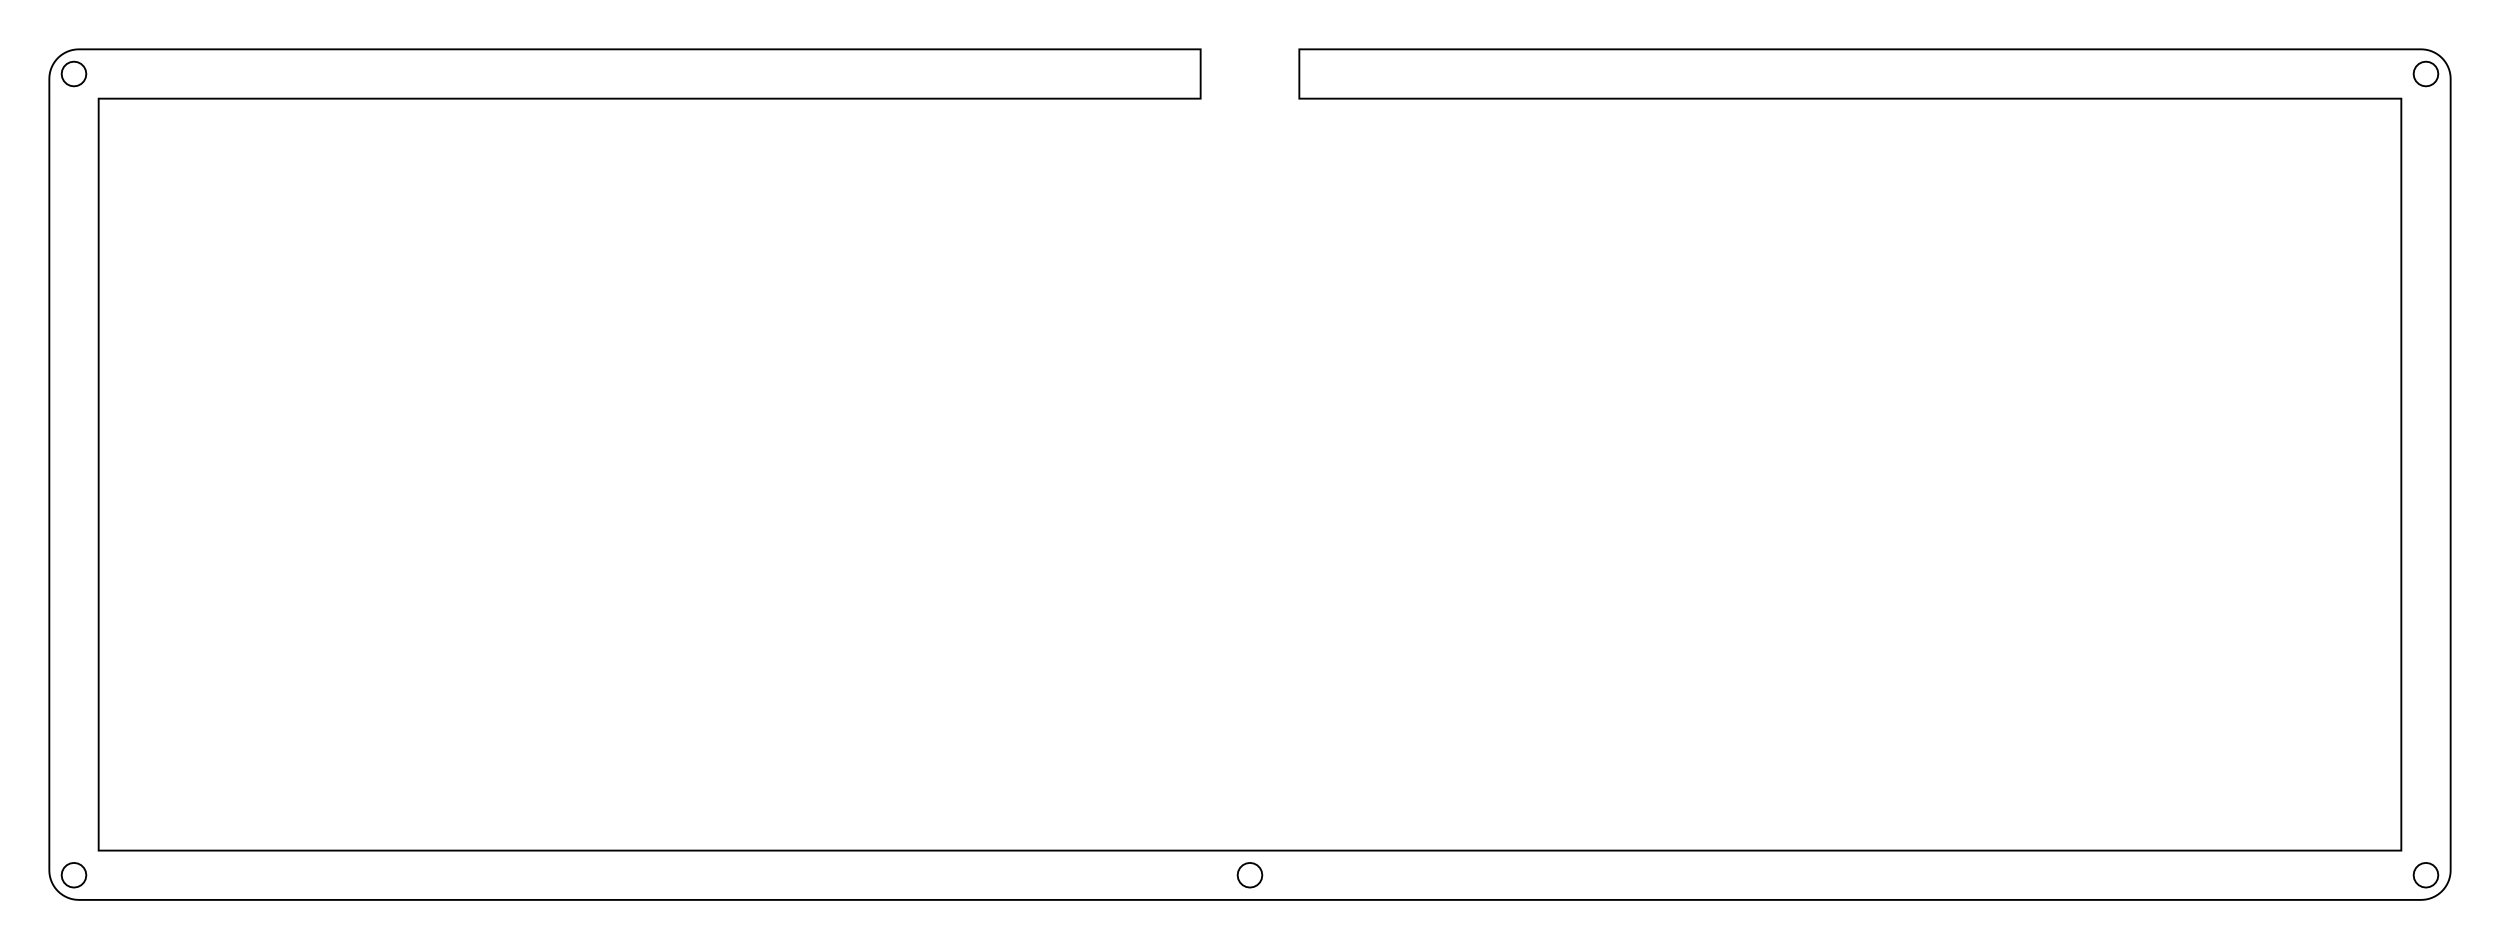
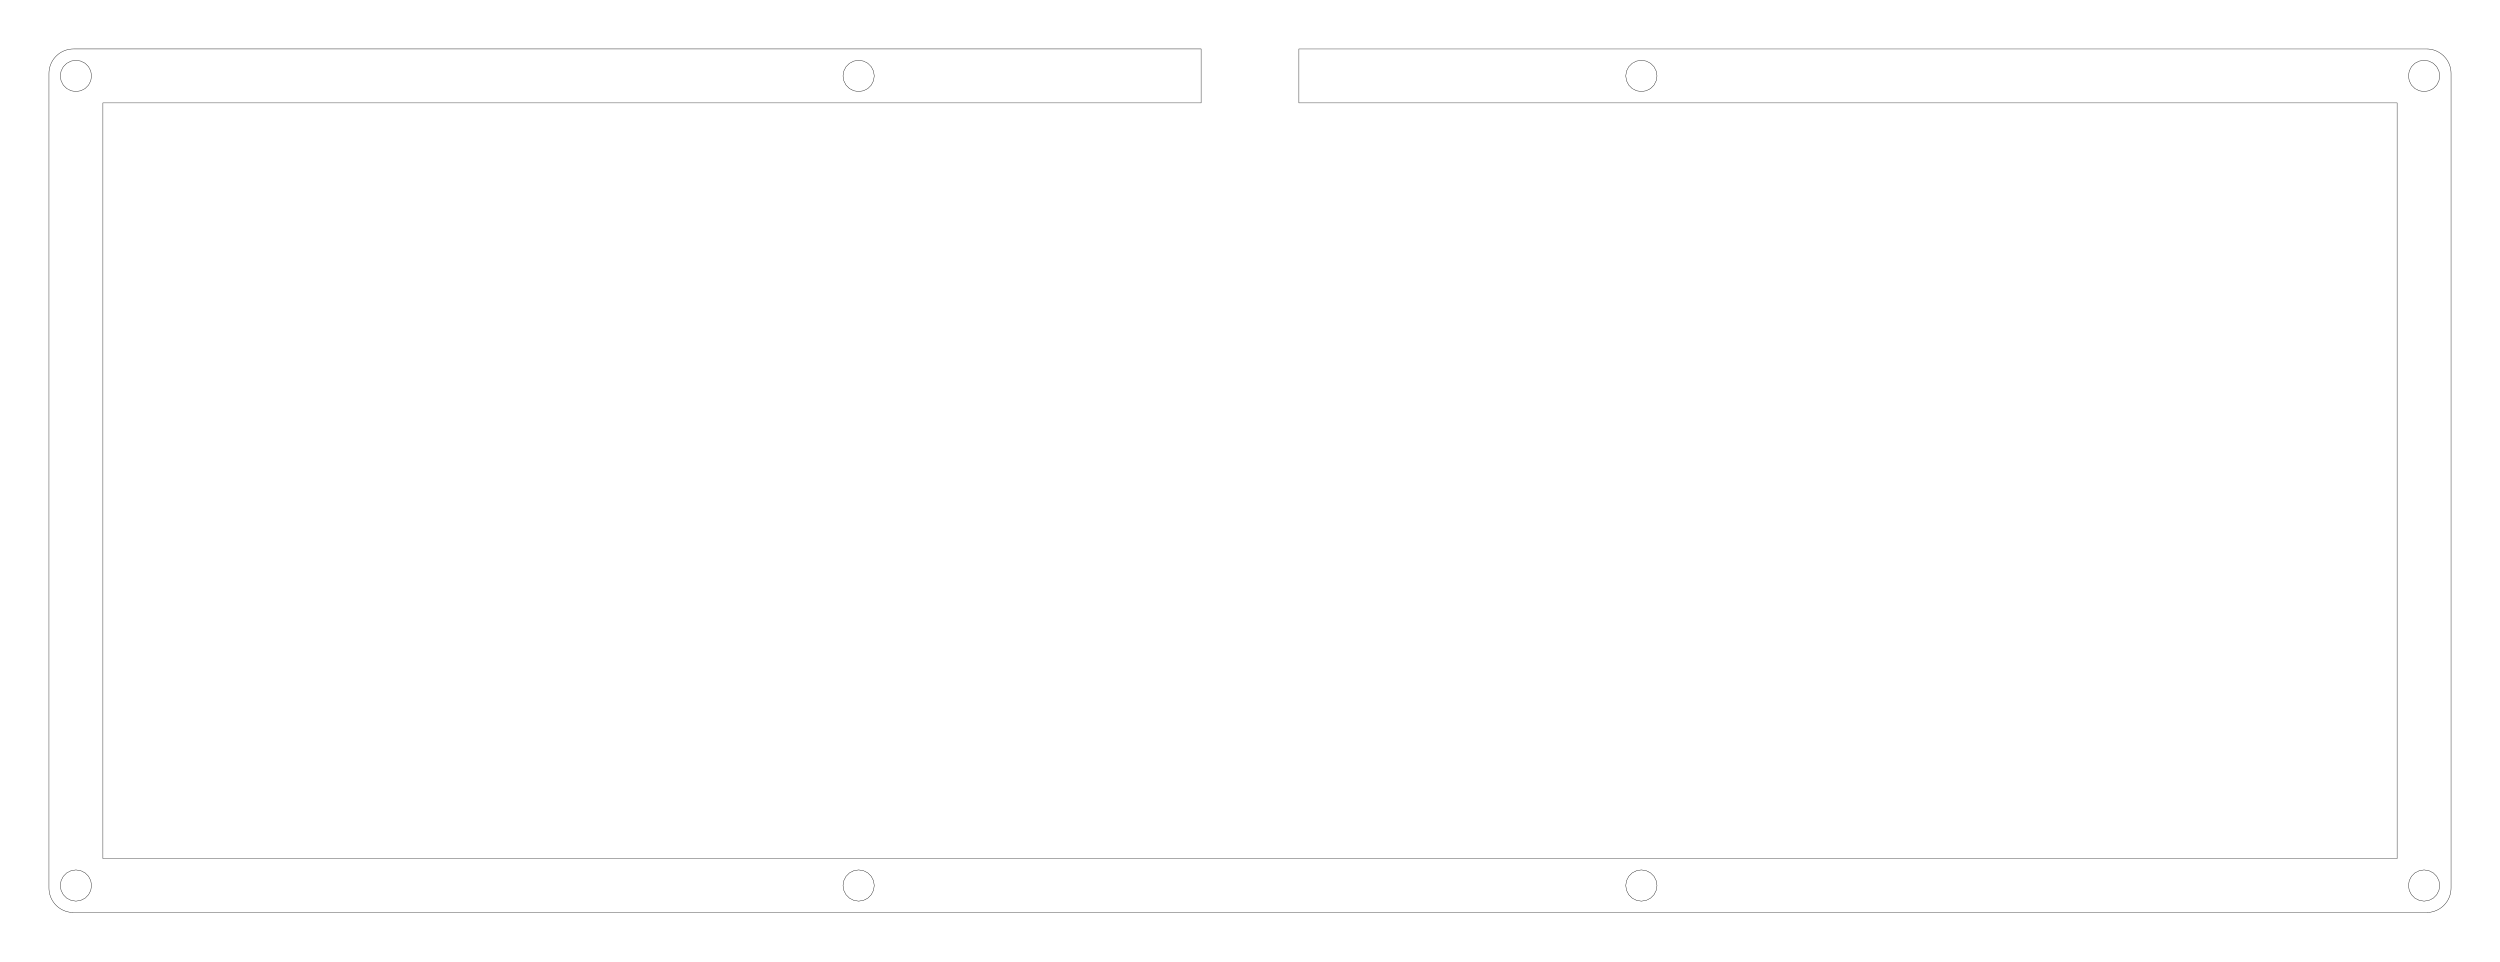
- <svg xmlns="http://www.w3.org/2000/svg" width="253.364mm" height="96.202mm" viewBox="0.000 0.000 253.364 96.202">
-   <polygon points="121.682,5.000 121.682,10.001 10.001,10.001 10.001,86.202 243.364,86.202 243.364,10.001 131.682,10.001 131.682,5.001 245.364,5.001 245.599,5.010 245.833,5.037 246.064,5.083 246.291,5.147 246.512,5.229 246.726,5.327 246.931,5.443 247.127,5.573 247.312,5.719 247.485,5.879 247.645,6.052 247.791,6.237 247.922,6.433 248.037,6.639 248.136,6.852 248.217,7.073 248.281,7.300 248.327,7.531 248.355,7.765 248.364,8.001 248.364,88.202 248.355,88.437 248.327,88.671 248.281,88.902 248.217,89.129 248.136,89.350 248.037,89.563 247.922,89.769 247.791,89.965 247.645,90.150 247.485,90.323 247.312,90.483 247.127,90.629 246.931,90.759 246.726,90.875 246.512,90.973 246.291,91.055 246.064,91.119 245.833,91.165 245.599,91.192 245.364,91.202 8.001,91.202 7.765,91.192 7.531,91.165 7.300,91.119 7.073,91.055 6.852,90.973 6.639,90.875 6.433,90.759 6.237,90.629 6.052,90.483 5.879,90.323 5.719,90.150 5.573,89.965 5.443,89.769 5.327,89.563 5.229,89.350 5.147,89.129 5.083,88.902 5.037,88.671 5.010,88.437 5.000,88.201 5.001,8.001 5.010,7.765 5.037,7.531 5.083,7.300 5.147,7.073 5.229,6.852 5.327,6.639 5.443,6.433 5.573,6.237 5.719,6.052 5.879,5.879 6.052,5.719 6.237,5.573 6.433,5.443 6.639,5.327 6.852,5.229 7.073,5.147 7.300,5.083 7.531,5.037 7.765,5.010 8.001,5.000" style="fill:none;stroke-width:0.05mm;stroke:black" />
-   <polygon points="245.478,87.513 245.129,87.690 244.853,87.967 244.675,88.315 244.614,88.702 244.675,89.088 244.853,89.436 245.129,89.713 245.478,89.890 245.864,89.952 246.250,89.890 246.599,89.713 246.875,89.436 247.053,89.088 247.114,88.702 247.053,88.315 246.875,87.967 246.599,87.690 246.250,87.513 245.864,87.452" style="fill:none;stroke-width:0.05mm;stroke:black" />
-   <polygon points="126.296,87.513 125.948,87.690 125.671,87.967 125.493,88.315 125.432,88.702 125.493,89.088 125.671,89.436 125.948,89.713 126.296,89.890 126.682,89.952 127.069,89.890 127.417,89.713 127.694,89.436 127.871,89.088 127.932,88.702 127.871,88.315 127.694,87.967 127.417,87.690 127.069,87.513 126.682,87.452" style="fill:none;stroke-width:0.05mm;stroke:black" />
-   <polygon points="7.114,87.513 6.766,87.690 6.489,87.967 6.312,88.315 6.250,88.702 6.312,89.088 6.489,89.436 6.766,89.713 7.114,89.890 7.500,89.952 7.887,89.890 8.235,89.713 8.512,89.436 8.689,89.088 8.751,88.702 8.689,88.315 8.512,87.967 8.235,87.690 7.887,87.513 7.501,87.452" style="fill:none;stroke-width:0.05mm;stroke:black" />
-   <polygon points="245.478,6.312 245.129,6.489 244.853,6.766 244.675,7.114 244.614,7.501 244.675,7.887 244.853,8.235 245.129,8.512 245.478,8.689 245.864,8.751 246.250,8.689 246.599,8.512 246.875,8.235 247.053,7.887 247.114,7.501 247.053,7.114 246.875,6.766 246.599,6.489 246.250,6.312 245.864,6.251" style="fill:none;stroke-width:0.05mm;stroke:black" />
-   <polygon points="7.114,6.312 6.766,6.489 6.489,6.766 6.312,7.114 6.250,7.501 6.312,7.887 6.489,8.235 6.766,8.512 7.114,8.689 7.500,8.751 7.887,8.689 8.235,8.512 8.512,8.235 8.689,7.887 8.751,7.501 8.689,7.114 8.512,6.766 8.235,6.489 7.887,6.312 7.501,6.251" style="fill:none;stroke-width:0.05mm;stroke:black" />
+ <svg xmlns="http://www.w3.org/2000/svg" width="255.374mm" height="98.212mm" viewBox="0.000 0.000 255.374 98.212">
+   <polygon points="122.692,5.000 122.692,10.510 10.511,10.510 10.511,87.702 244.864,87.702 244.864,10.510 132.682,10.510 132.682,5.001 247.874,5.001 248.070,5.008 248.265,5.031 248.458,5.070 248.647,5.123 248.831,5.191 249.009,5.273 249.180,5.369 249.343,5.478 249.498,5.599 249.642,5.733 249.775,5.877 249.897,6.031 250.006,6.194 250.102,6.366 250.184,6.544 250.252,6.728 250.305,6.917 250.343,7.109 250.366,7.304 250.374,7.501 250.374,90.711 250.366,90.908 250.343,91.103 250.305,91.295 250.252,91.484 250.184,91.668 250.102,91.846 250.006,92.018 249.897,92.181 249.775,92.335 249.642,92.479 249.498,92.613 249.343,92.734 249.180,92.843 249.009,92.939 248.831,93.021 248.647,93.089 248.458,93.142 248.265,93.181 248.070,93.204 247.874,93.212 7.501,93.211 7.304,93.204 7.109,93.181 6.917,93.142 6.728,93.089 6.544,93.021 6.366,92.939 6.194,92.843 6.031,92.734 5.877,92.613 5.733,92.479 5.599,92.335 5.478,92.181 5.369,92.018 5.273,91.846 5.191,91.668 5.123,91.484 5.070,91.295 5.031,91.103 5.008,90.908 5.000,90.711 5.001,7.501 5.008,7.304 5.031,7.109 5.070,6.917 5.123,6.728 5.191,6.544 5.273,6.366 5.369,6.194 5.478,6.031 5.599,5.877 5.733,5.733 5.877,5.599 6.031,5.478 6.194,5.369 6.366,5.273 6.544,5.191 6.728,5.123 6.917,5.070 7.109,5.031 7.304,5.008 7.501,5.000" style="fill:none;stroke-width:0.01mm;stroke:black" />
+   <polygon points="247.126,88.940 246.681,89.166 246.329,89.519 246.102,89.964 246.024,90.457 246.102,90.949 246.329,91.394 246.681,91.747 247.126,91.973 247.619,92.052 248.112,91.973 248.557,91.747 248.909,91.394 249.136,90.949 249.214,90.457 249.136,89.964 248.909,89.519 248.557,89.166 248.112,88.940 247.619,88.861" style="fill:none;stroke-width:0.01mm;stroke:black" />
+   <polygon points="167.172,88.940 166.727,89.166 166.374,89.519 166.148,89.964 166.070,90.457 166.148,90.949 166.374,91.394 166.727,91.747 167.172,91.973 167.665,92.052 168.157,91.973 168.602,91.747 168.955,91.394 169.181,90.949 169.260,90.457 169.181,89.964 168.955,89.519 168.602,89.166 168.157,88.940 167.665,88.861" style="fill:none;stroke-width:0.01mm;stroke:black" />
+   <polygon points="87.217,88.940 86.772,89.166 86.420,89.519 86.193,89.964 86.115,90.457 86.193,90.949 86.420,91.394 86.772,91.747 87.217,91.973 87.710,92.052 88.203,91.973 88.648,91.747 89.000,91.394 89.227,90.949 89.305,90.457 89.227,89.964 89.000,89.519 88.648,89.166 88.203,88.940 87.710,88.861" style="fill:none;stroke-width:0.01mm;stroke:black" />
+   <polygon points="7.263,88.940 6.818,89.166 6.465,89.519 6.239,89.964 6.160,90.457 6.239,90.949 6.465,91.394 6.818,91.747 7.263,91.973 7.755,92.052 8.248,91.973 8.693,91.747 9.046,91.394 9.272,90.949 9.350,90.457 9.272,89.964 9.046,89.519 8.693,89.166 8.248,88.940 7.755,88.861" style="fill:none;stroke-width:0.01mm;stroke:black" />
+   <polygon points="87.217,6.239 86.772,6.465 86.420,6.818 86.193,7.263 86.115,7.756 86.193,8.248 86.420,8.693 86.772,9.046 87.217,9.272 87.710,9.351 88.203,9.272 88.648,9.046 89.000,8.693 89.227,8.248 89.305,7.756 89.227,7.263 89.000,6.818 88.648,6.465 88.203,6.239 87.710,6.161" style="fill:none;stroke-width:0.01mm;stroke:black" />
+   <polygon points="167.172,6.239 166.727,6.465 166.374,6.818 166.148,7.263 166.070,7.756 166.148,8.248 166.374,8.693 166.727,9.046 167.172,9.272 167.665,9.351 168.157,9.272 168.602,9.046 168.955,8.693 169.181,8.248 169.260,7.756 169.181,7.263 168.955,6.818 168.602,6.465 168.157,6.239 167.665,6.161" style="fill:none;stroke-width:0.01mm;stroke:black" />
+   <polygon points="247.126,6.239 246.681,6.465 246.329,6.818 246.102,7.263 246.024,7.756 246.102,8.248 246.329,8.693 246.681,9.046 247.126,9.272 247.619,9.351 248.112,9.272 248.557,9.046 248.909,8.693 249.136,8.248 249.214,7.756 249.136,7.263 248.909,6.818 248.557,6.465 248.112,6.239 247.619,6.161" style="fill:none;stroke-width:0.01mm;stroke:black" />
+   <polygon points="7.263,6.239 6.818,6.465 6.465,6.818 6.239,7.263 6.160,7.755 6.239,8.248 6.465,8.693 6.818,9.046 7.263,9.272 7.755,9.350 8.248,9.272 8.693,9.046 9.046,8.693 9.272,8.248 9.350,7.755 9.272,7.263 9.046,6.818 8.693,6.465 8.248,6.239 7.755,6.160" style="fill:none;stroke-width:0.01mm;stroke:black" />
</svg>
